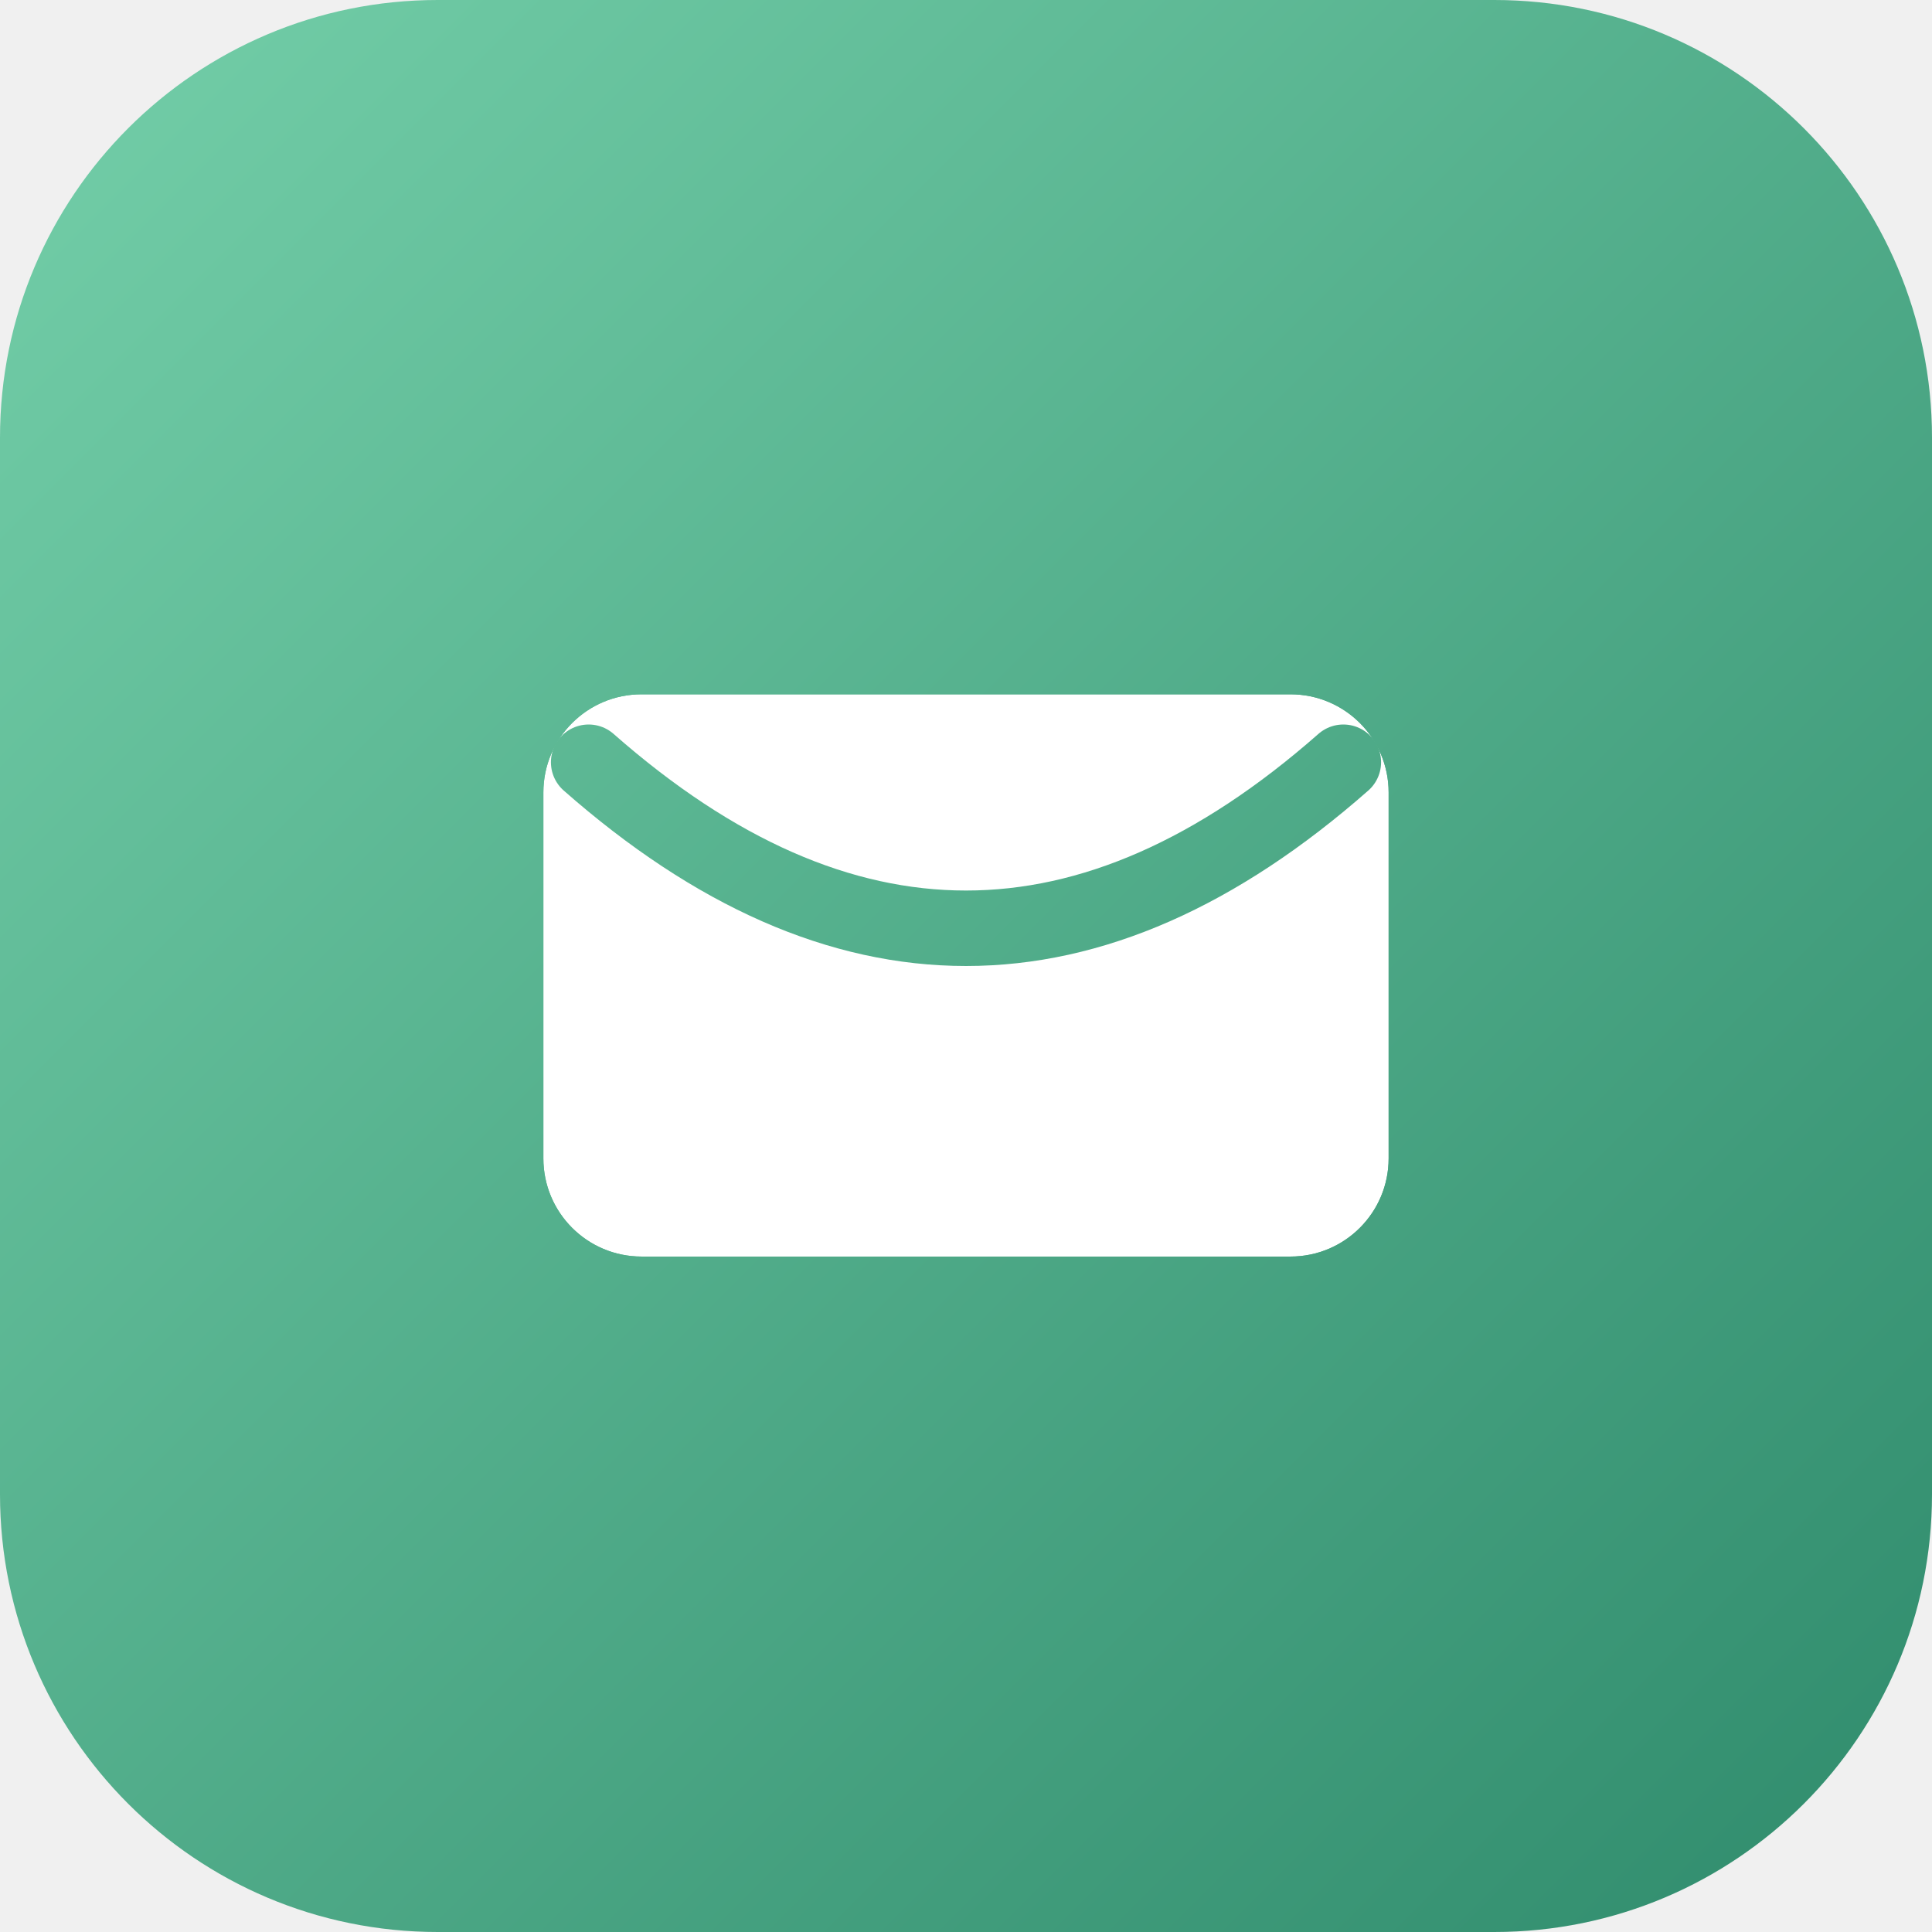
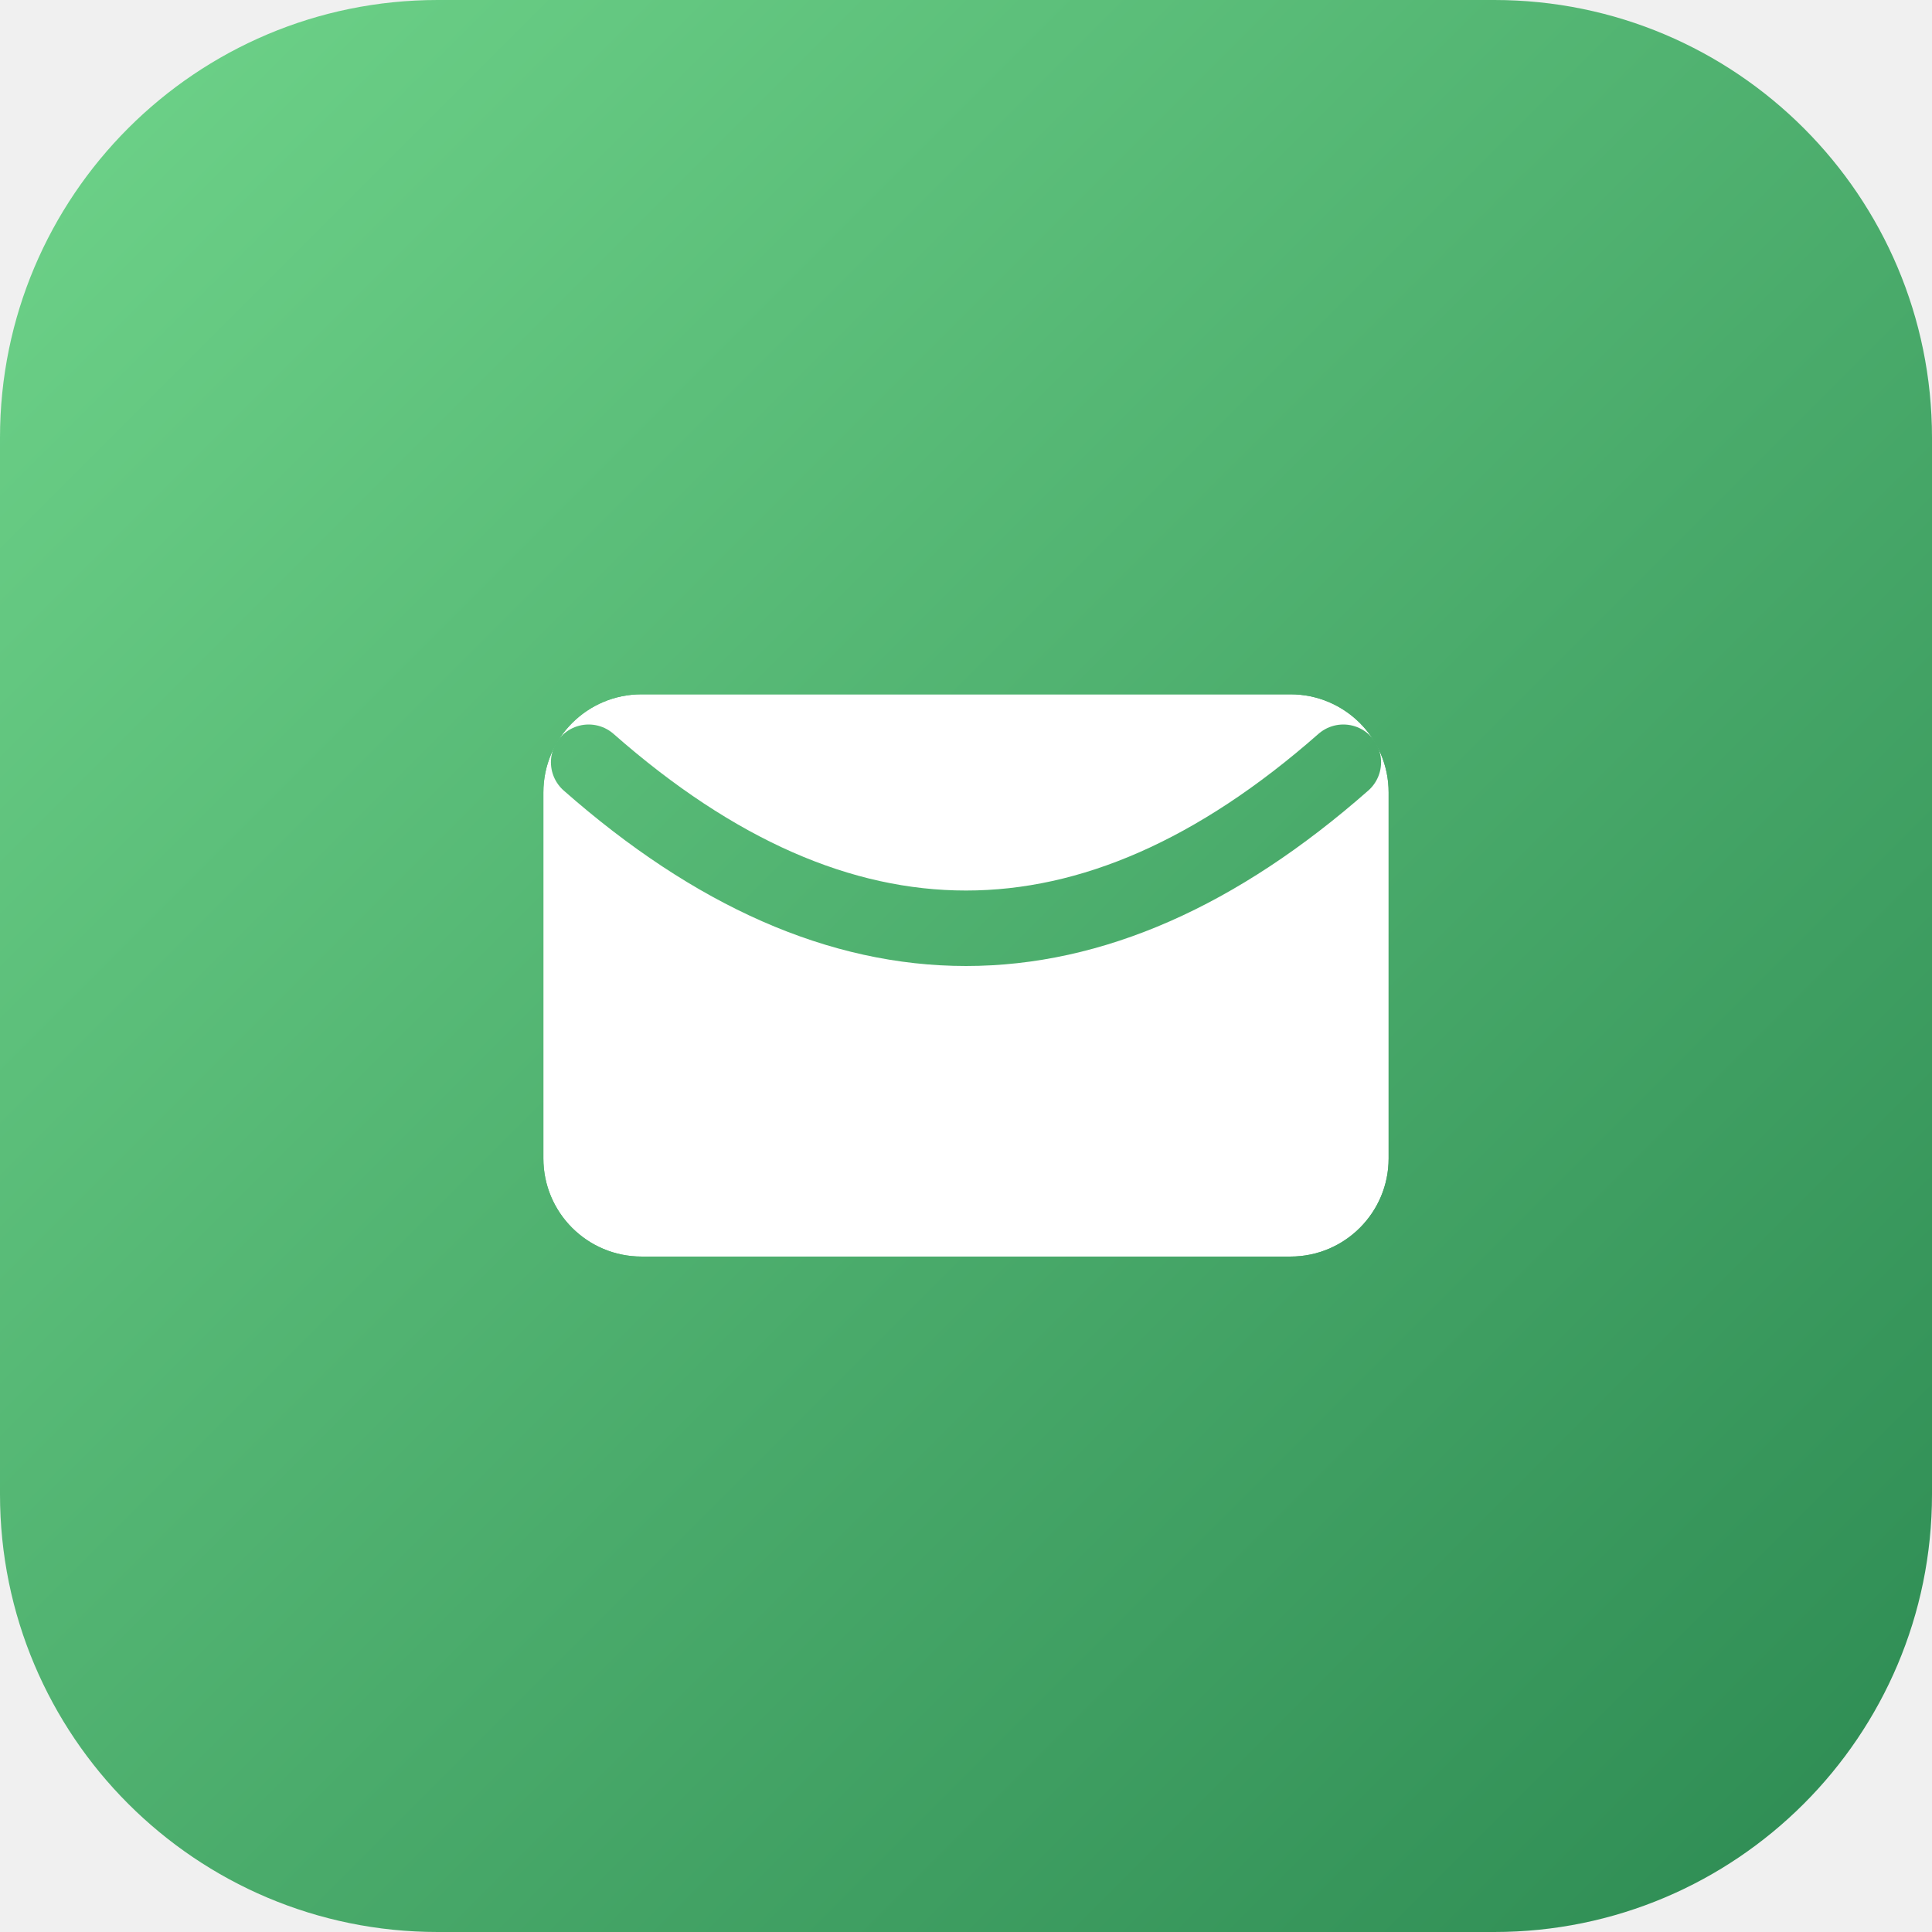
<svg xmlns="http://www.w3.org/2000/svg" width="1024" height="1024" viewBox="0 0 1024 1024">
  <defs>
    <linearGradient id="g" x1="0" y1="0" x2="1024" y2="1024" gradientUnits="userSpaceOnUse">
-       <stop offset="0" stop-color="#74CFA9" />
-       <stop offset="1" stop-color="#2F8B6C" />
+       <stop offset="0" stop-color="#6FD48A" />
+       <stop offset="1" stop-color="#2C8A52" />
    </linearGradient>
    <mask id="m">
      <rect x="288" y="368" width="448" height="298" rx="52" fill="#fff" />
      <path d="M312 404 Q512 580 712 404" fill="none" stroke="#000" stroke-width="40" stroke-linecap="round" />
    </mask>
  </defs>
  <rect width="1024" height="1024" rx="232" fill="url(#g)" />
  <rect x="288" y="368" width="448" height="298" rx="52" fill="#FFFFFF" mask="url(#m)" />
</svg>
